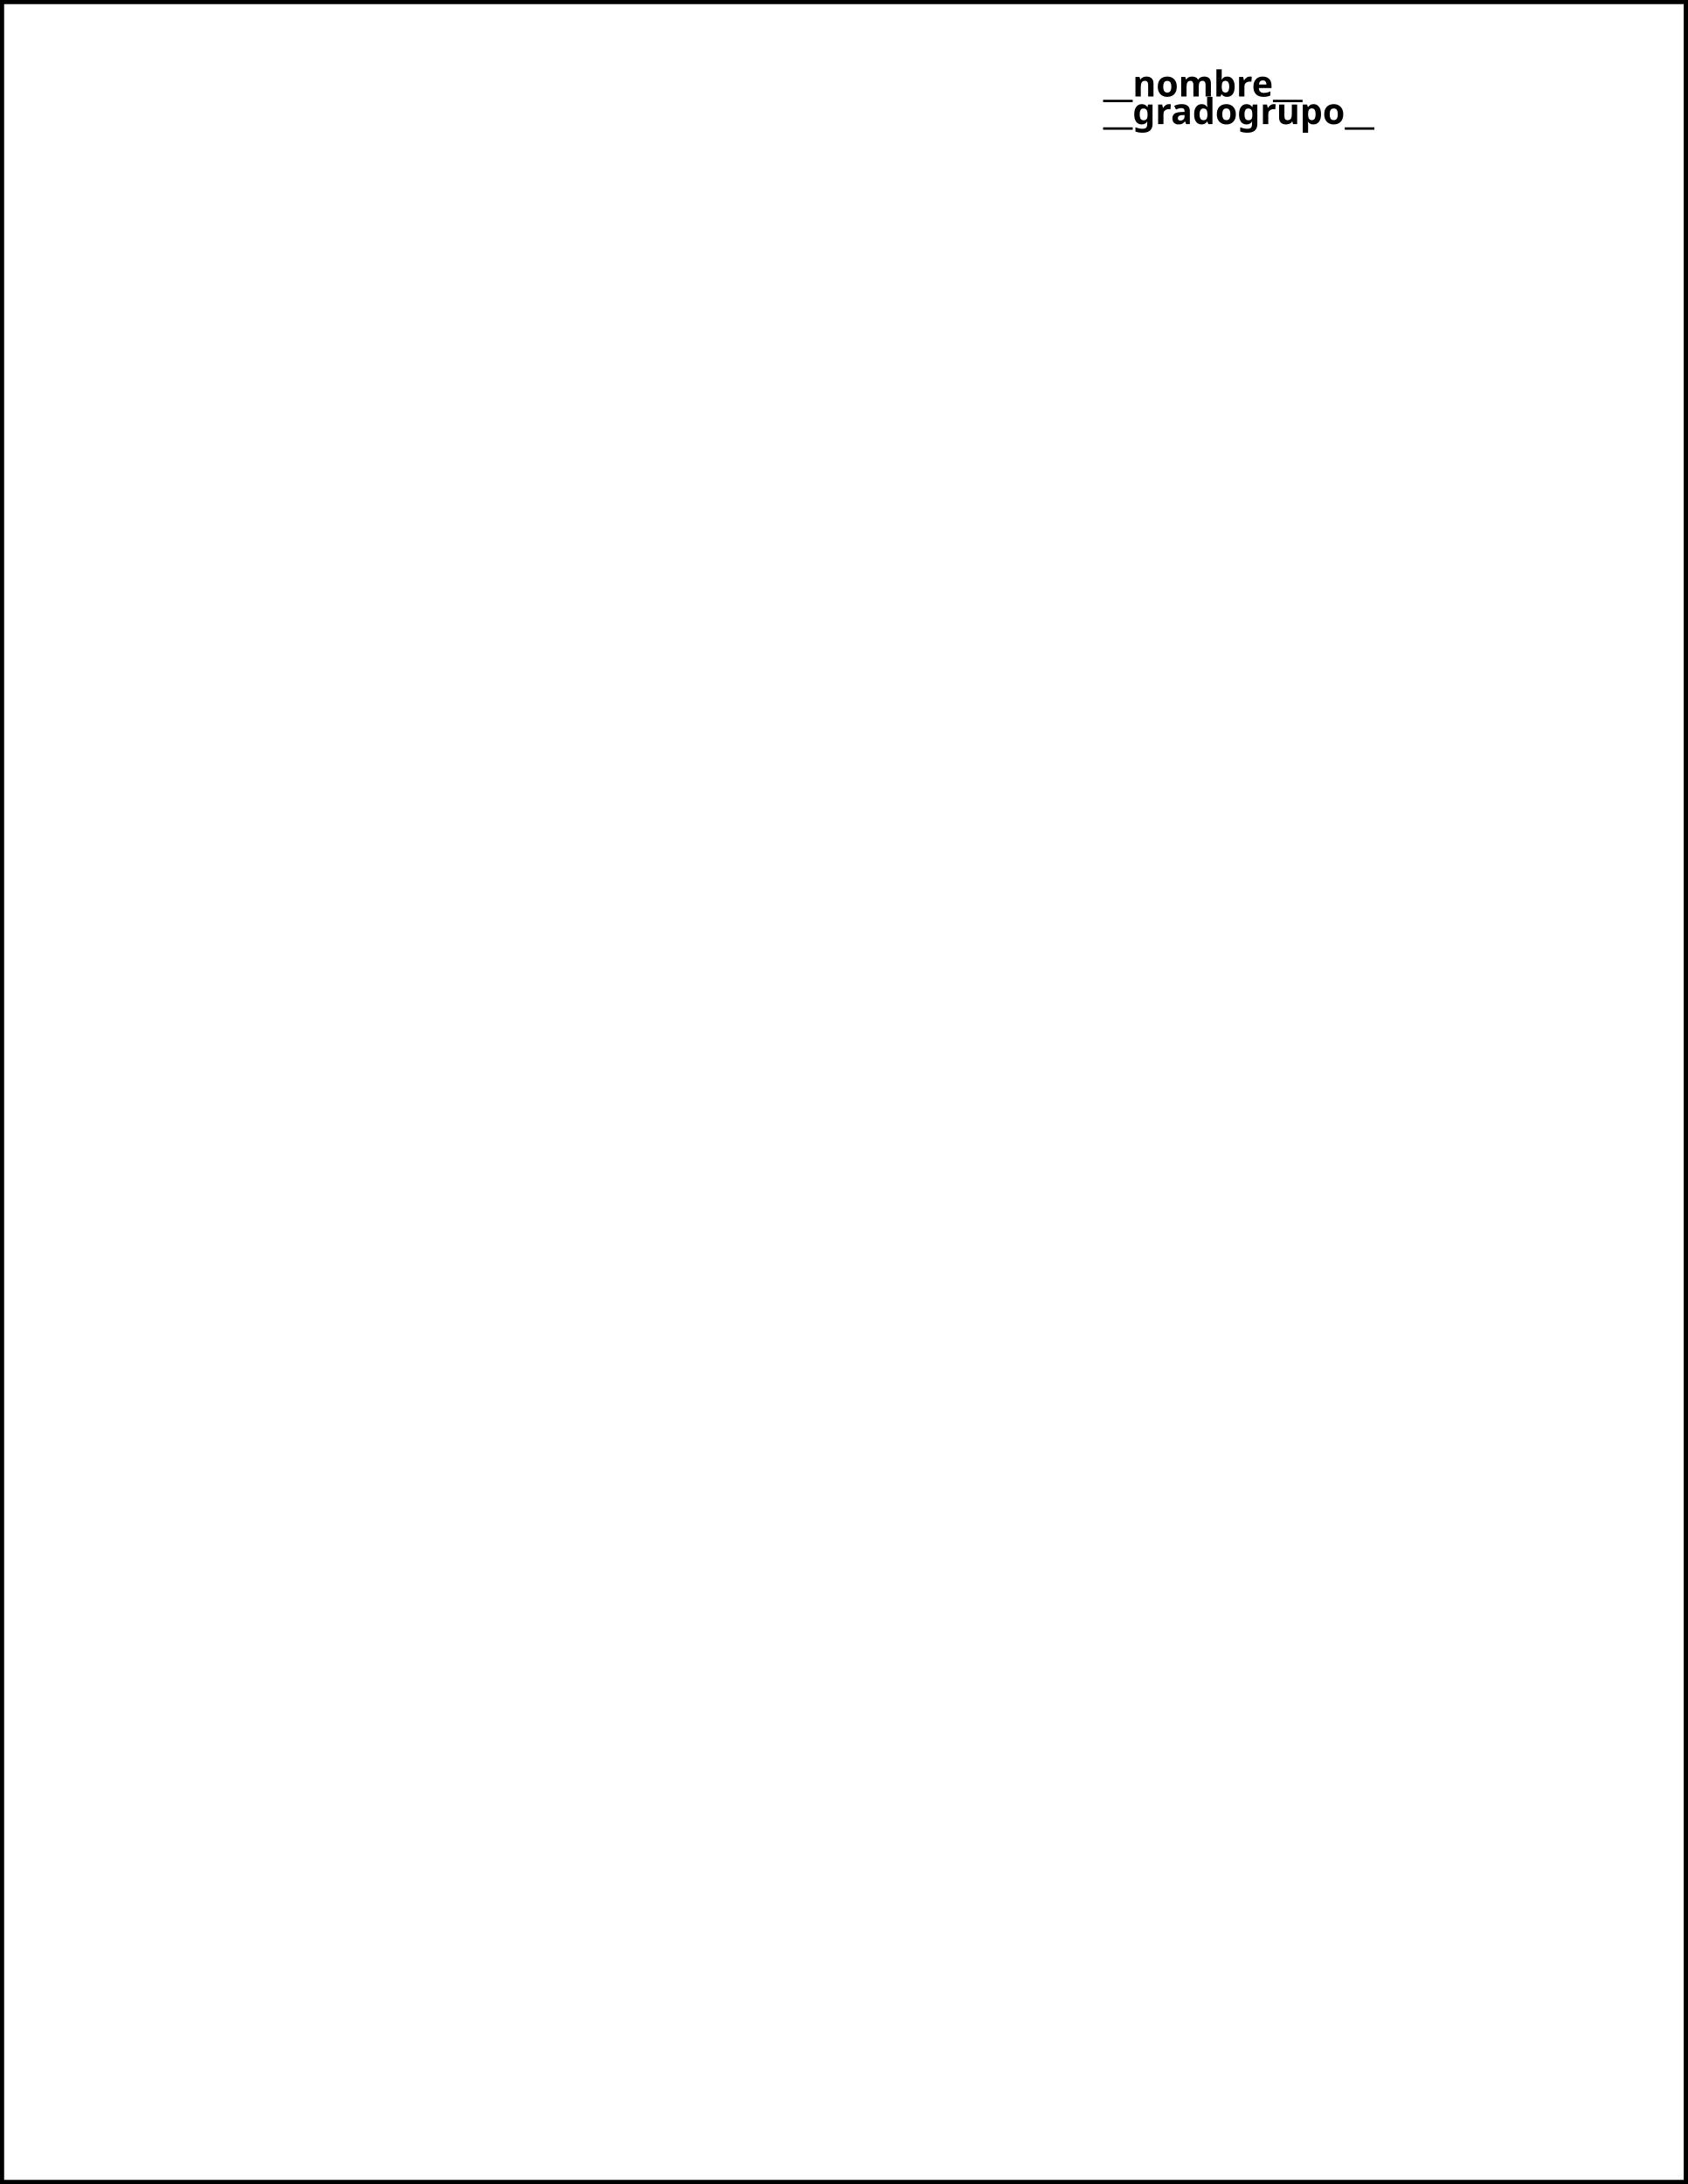
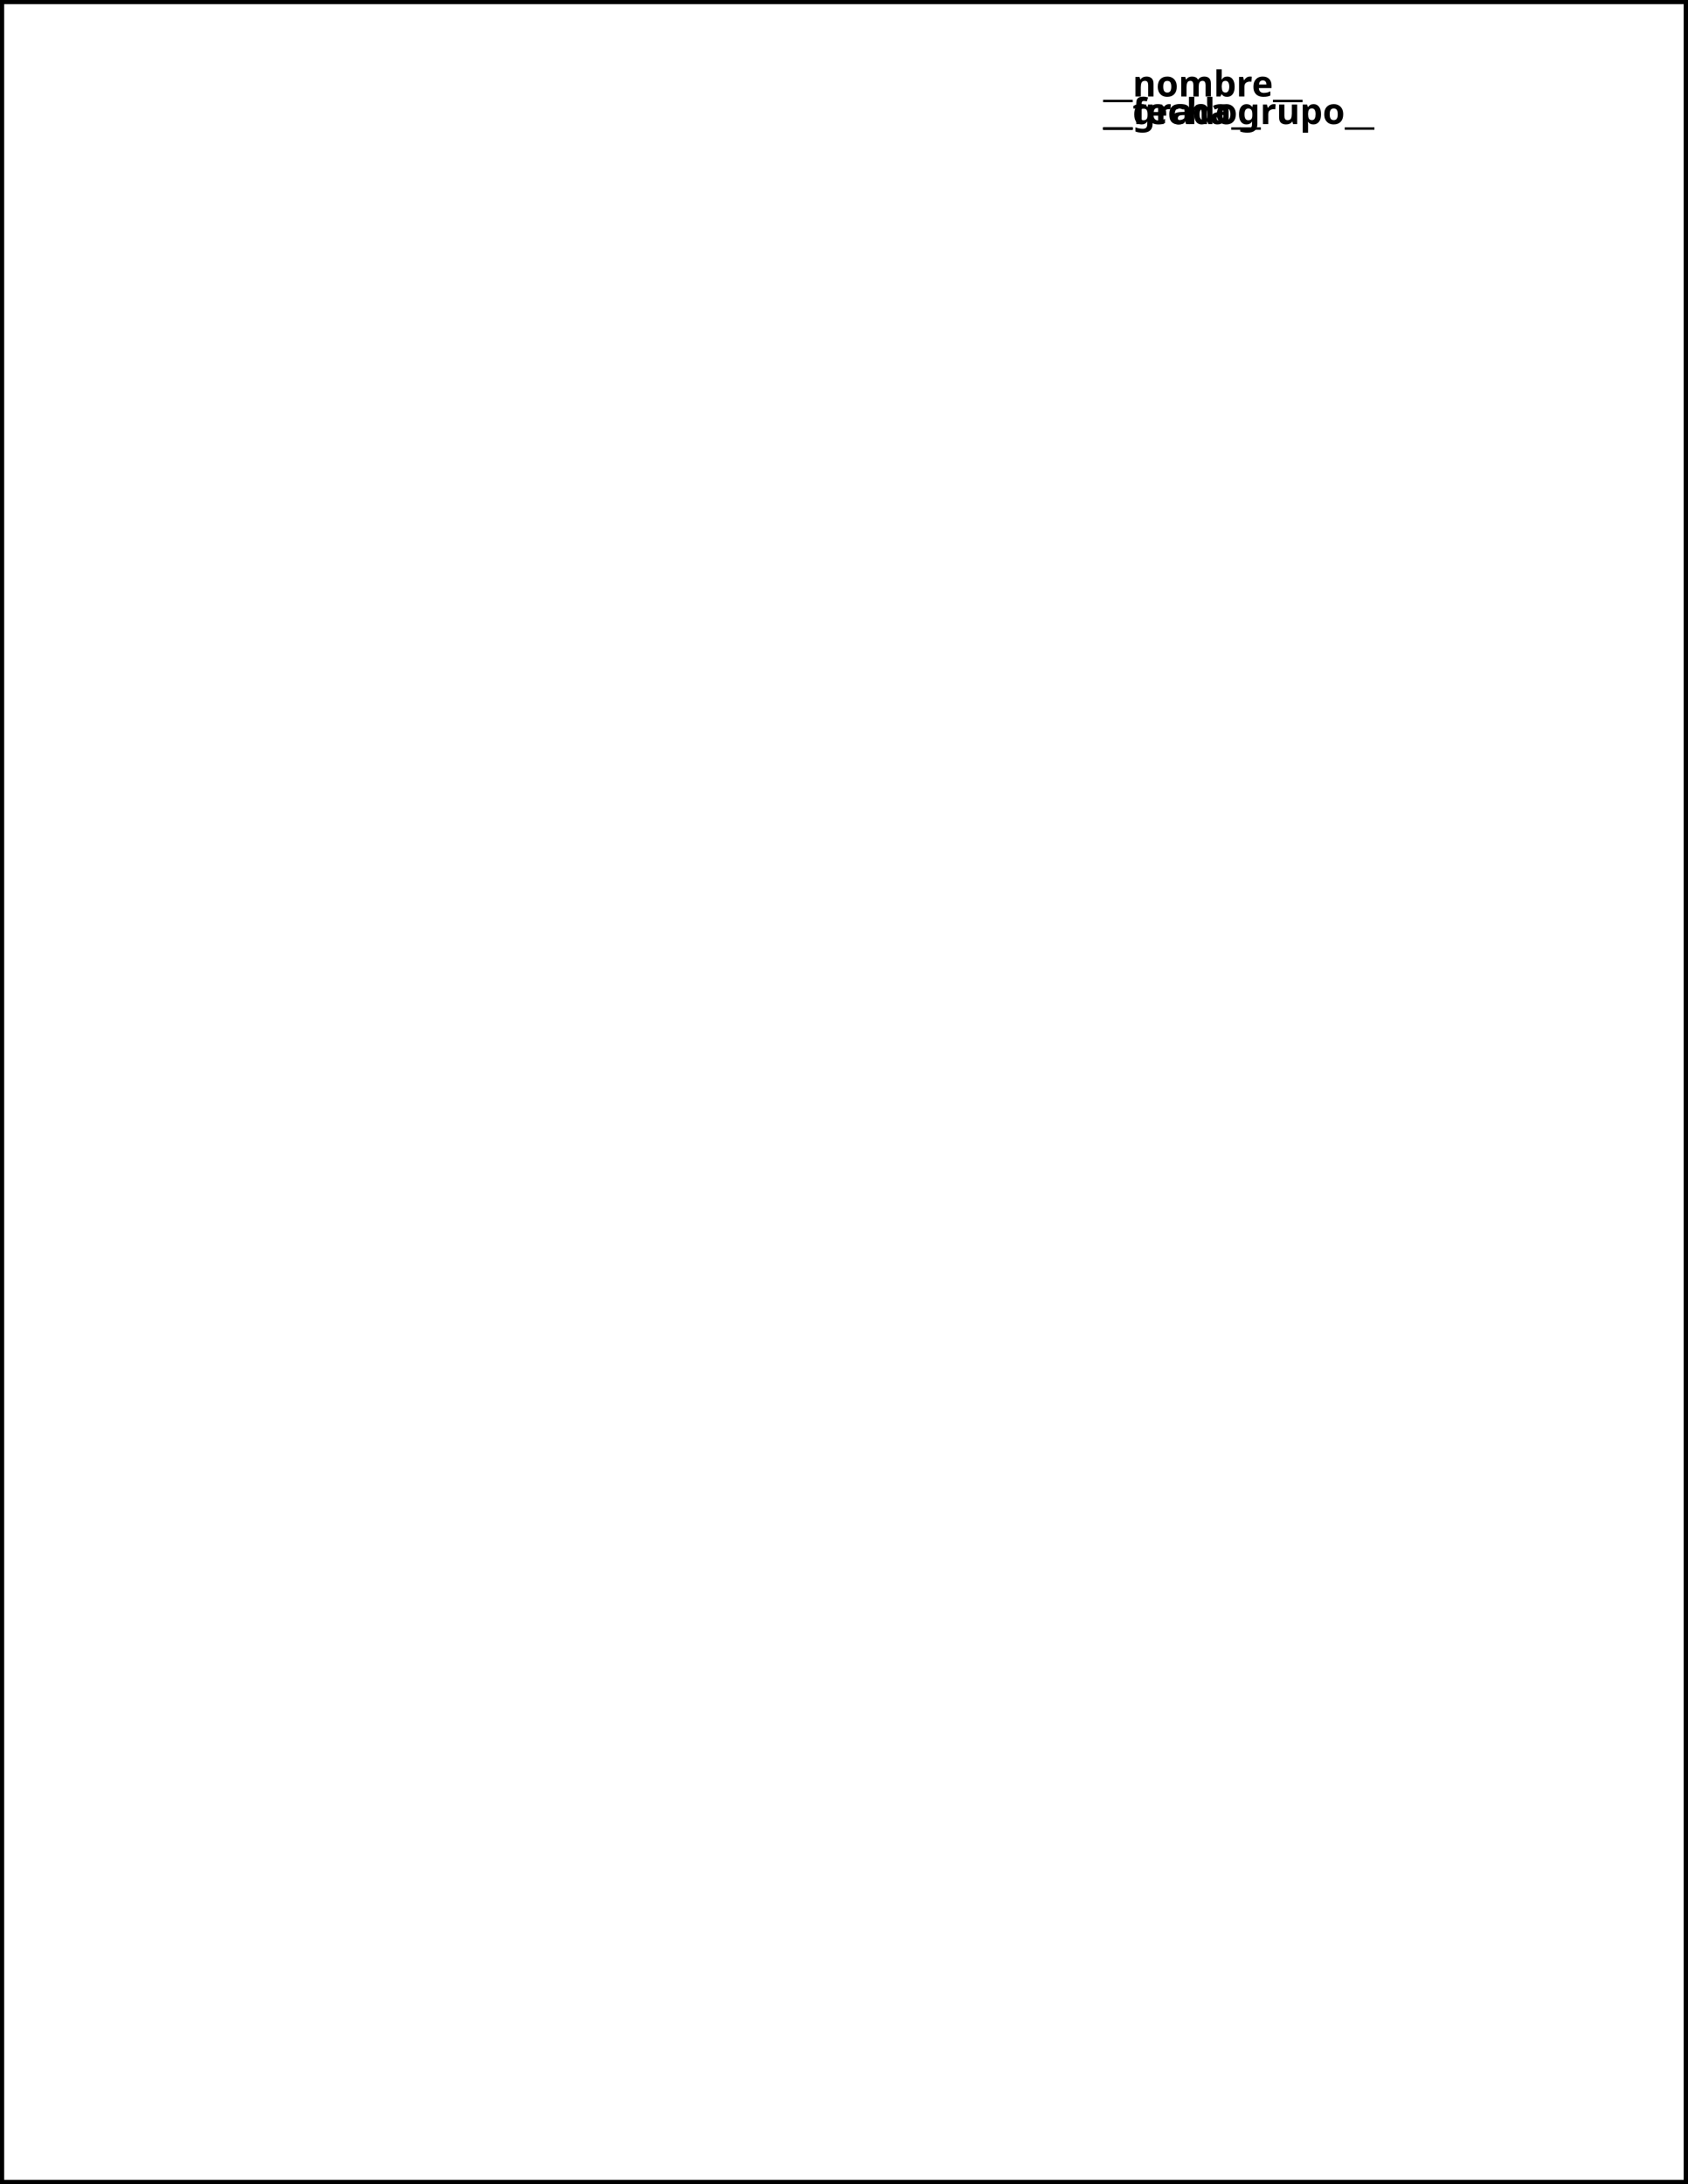
<svg xmlns="http://www.w3.org/2000/svg" width="612" height="792">
  <style>
    .style1 { font: italic 13px sans-serif }
    .style2 { font: bold   13px sans-serif }
    .style3 { font: italic 40px serif; fill: red; }
  </style>
  <rect width="612" height="792" style="fill:rgb(255,255,255);stroke-width:3;stroke:rgb(0,0,0)" />
  <text x="400" y="35" class="style2">__nombre__</text>
  <text x="400" y="45" class="style2">__gradogrupo__</text>
+   <text x="400" y="45" class="style2">__fecha__</text>
</svg>
